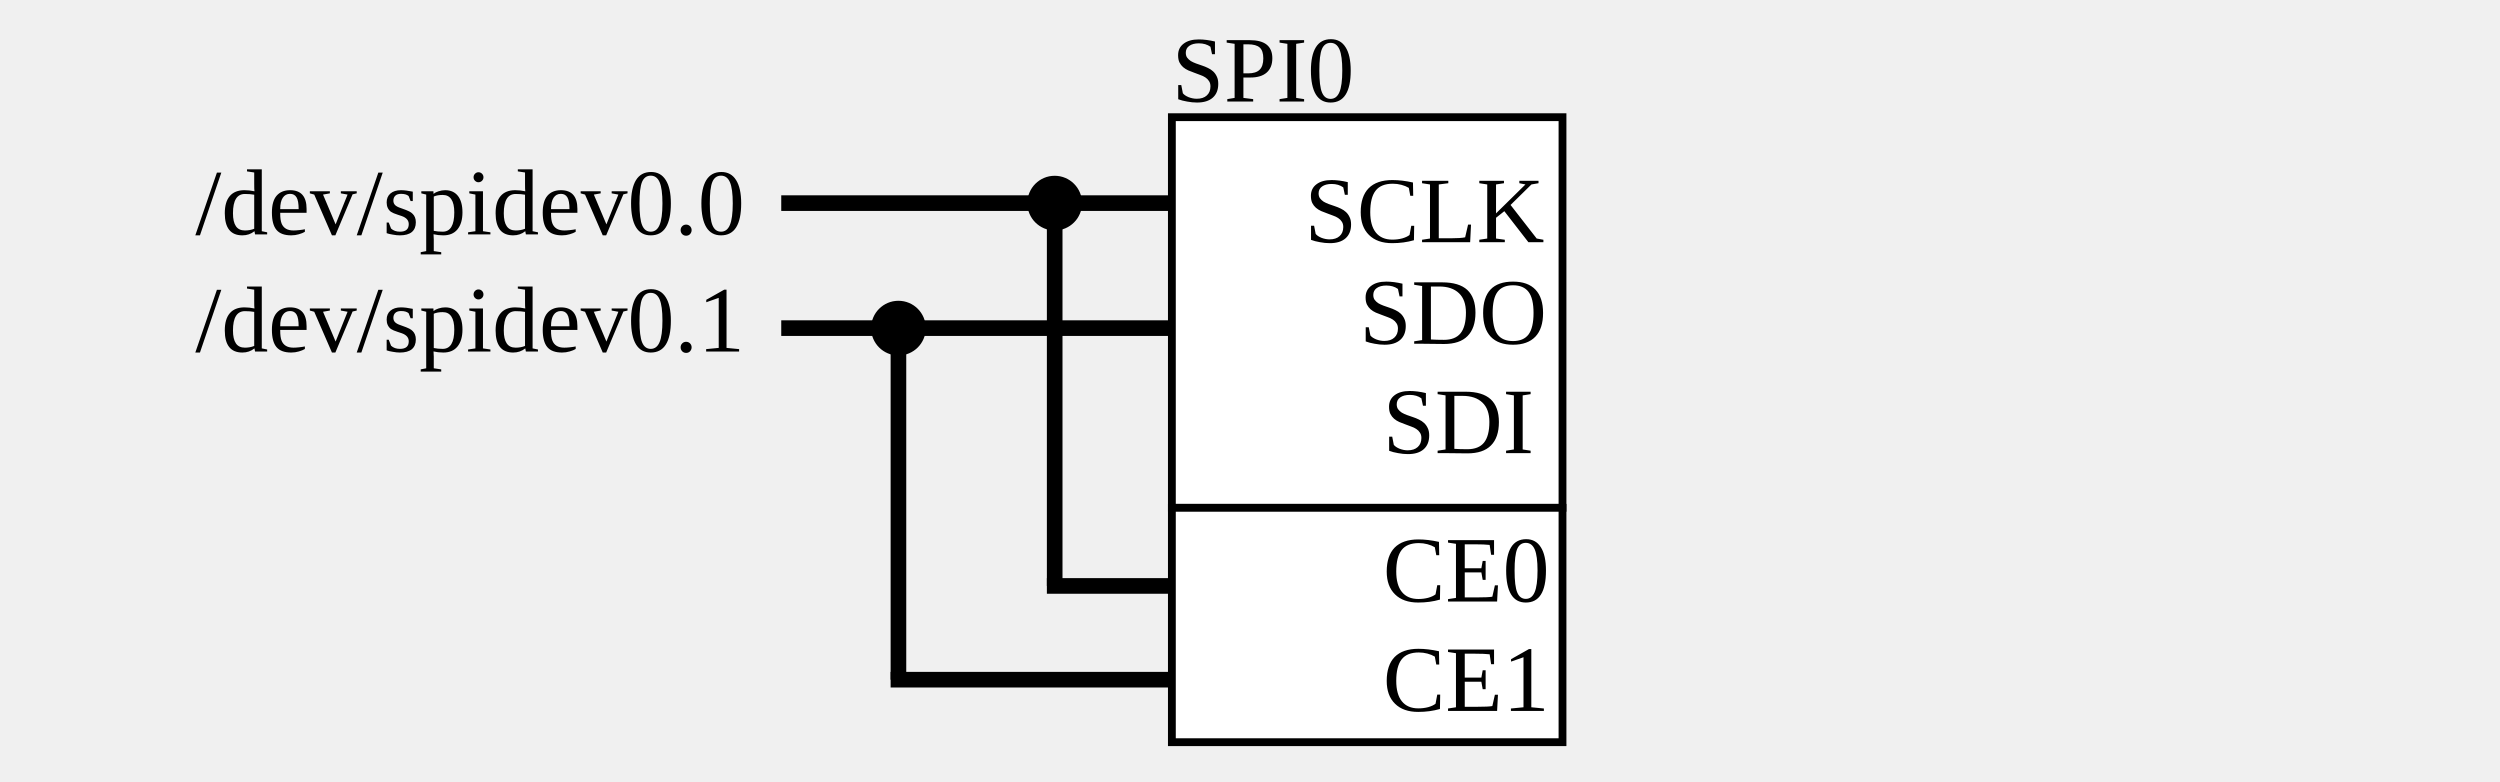
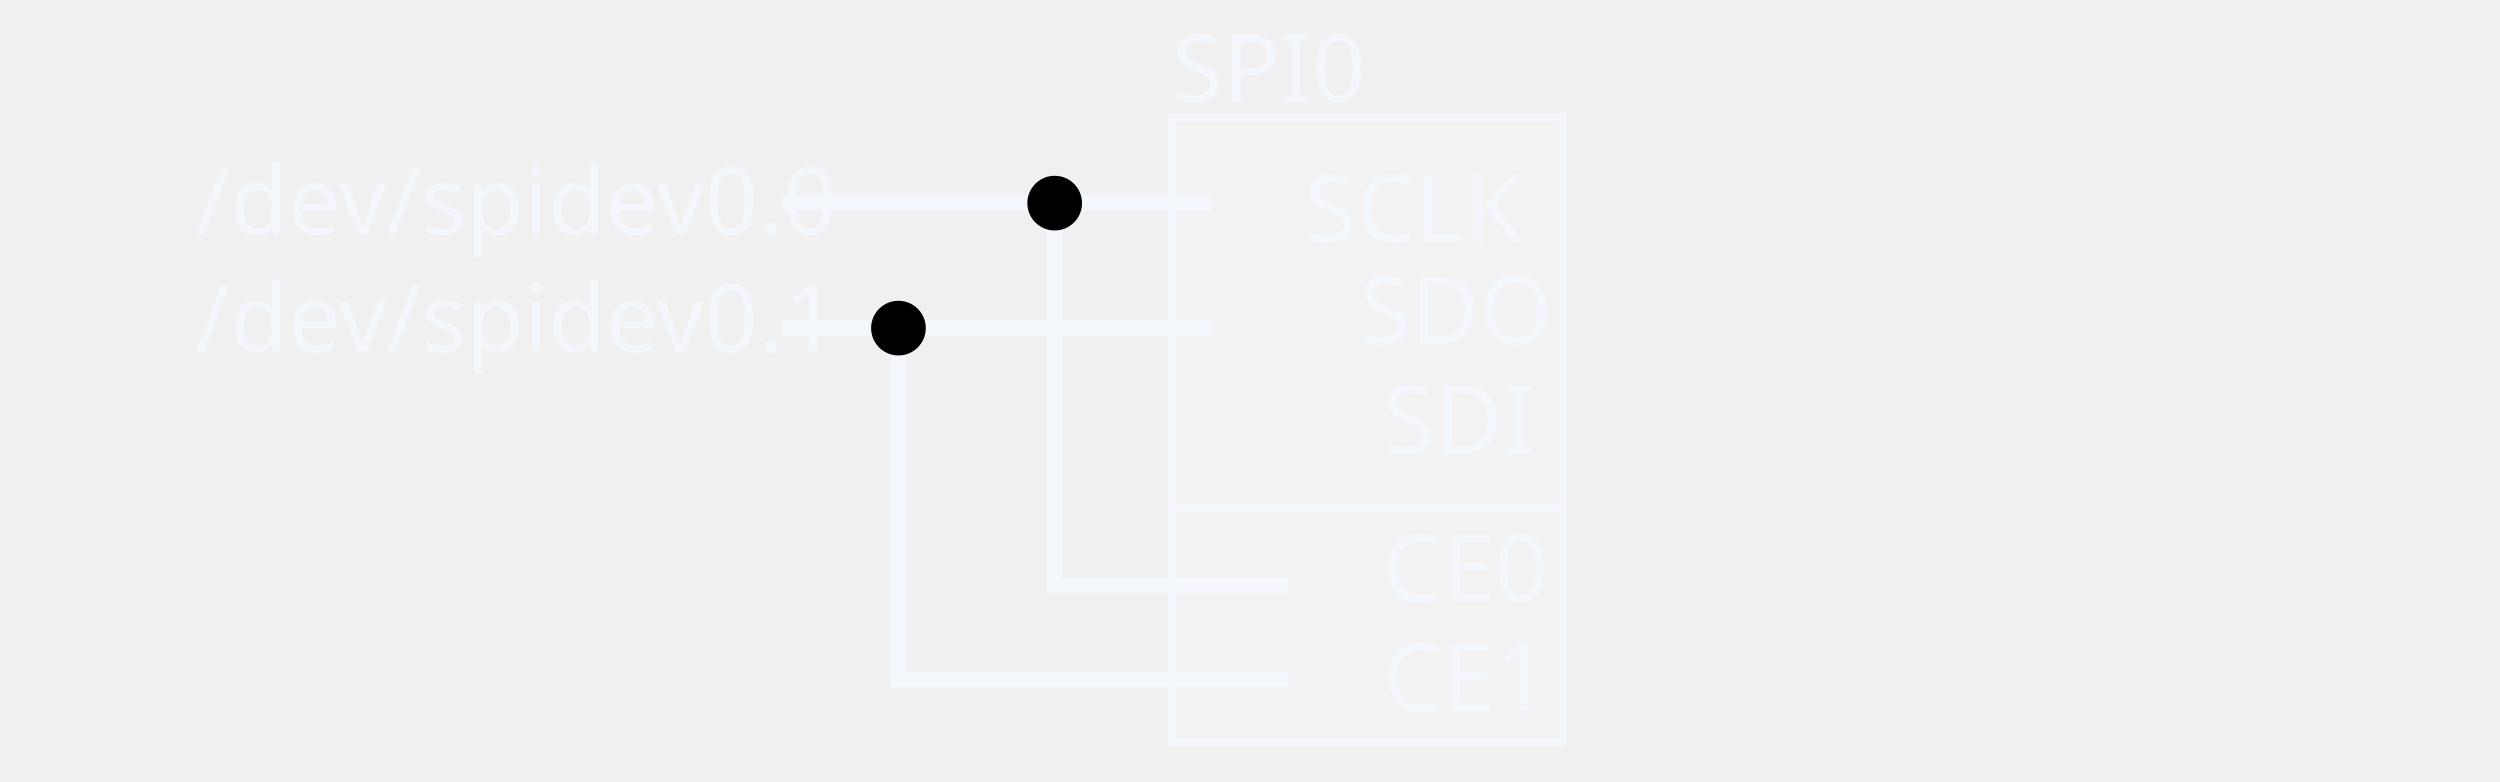
- <svg xmlns="http://www.w3.org/2000/svg" viewBox="0 0 320 100">
+ <svg xmlns="http://www.w3.org/2000/svg" viewBox="0 0 320 100" style="color: var(--text, #f3f6fb);">
  <style>
+   text { fill: currentColor; font-family: sans-serif; }
    .text {
      font-size: 12px;
    }
    .small-client {
      dominant-baseline: central;
      text-anchor: middle;
      font-size: 10px;
-       fill: white;
+       fill: rgba(255, 255, 255, 0.12);
    }
    .server {
      fill: red;
-       stroke: black;
+       stroke: currentColor;
    }
    .client {
      fill: blue;
-       stroke: black;
+       stroke: currentColor;
    }
    .spi {
-       fill: white;
-       stroke: black;
+       fill: rgba(255, 255, 255, 0.12);
+       stroke: currentColor;
    }
    line {
-     stroke: black;
+     stroke: currentColor;
    stroke-width: 2;
    }
   
  </style>
  <defs>
    <marker id="arrowhead" markerWidth="10" markerHeight="10" refX="2.5" refY="0">
      <polygon points="0,0 5,0 2.5,5 0,0" />
    </marker>
    <marker id="arrowhead2" markerWidth="10" markerHeight="10" refX="0" refY="2.5">
      <polygon points="0,0 5,2.5 0,5 0,0" />
    </marker>
    <marker id="arrowhead3" markerWidth="10" markerHeight="10" refX="0" refY="2.5">
      <polygon points="0,2.5 5,0 5,5 0,2.5" />
    </marker>
  </defs>
  <g transform="translate(25,30)">
    <text x="0" y="0" class="text">/dev/spidev0.0</text>
    <text x="0" y="15" class="text">/dev/spidev0.1</text>
    <line x1="75" y1="-4" x2="130" y2="-4" class="" />
    <line x1="75" y1="12" x2="130" y2="12" class="" />
    <line x1="90" y1="12" x2="90" y2="57" class="" />
    <line x1="110" y1="-4" x2="110" y2="45" class="" />
    <line x1="109" y1="45" x2="140" y2="45" class="" />
    <line x1="89" y1="57" x2="140" y2="57" class="" />
    <circle cx="90" cy="12" r="3" stroke="black" />
    <circle cx="110" cy="-4" r="3" stroke="black" />
  </g>
  <g transform="translate(150,15)">
    <rect width="50" height="50" class="spi" />
    <text y="-2" class="text">SPI0</text>
    <text x="17" y="16" class="text">SCLK</text>
    <text x="24" y="29" class="text">SDO</text>
    <text x="27" y="43" class="text">SDI</text>
    <rect y="50" width="50" height="30" class="spi" />
    <text x="27" y="62" class="text">CE0</text>
    <text x="27" y="76" class="text">CE1</text>
  </g>
</svg>
